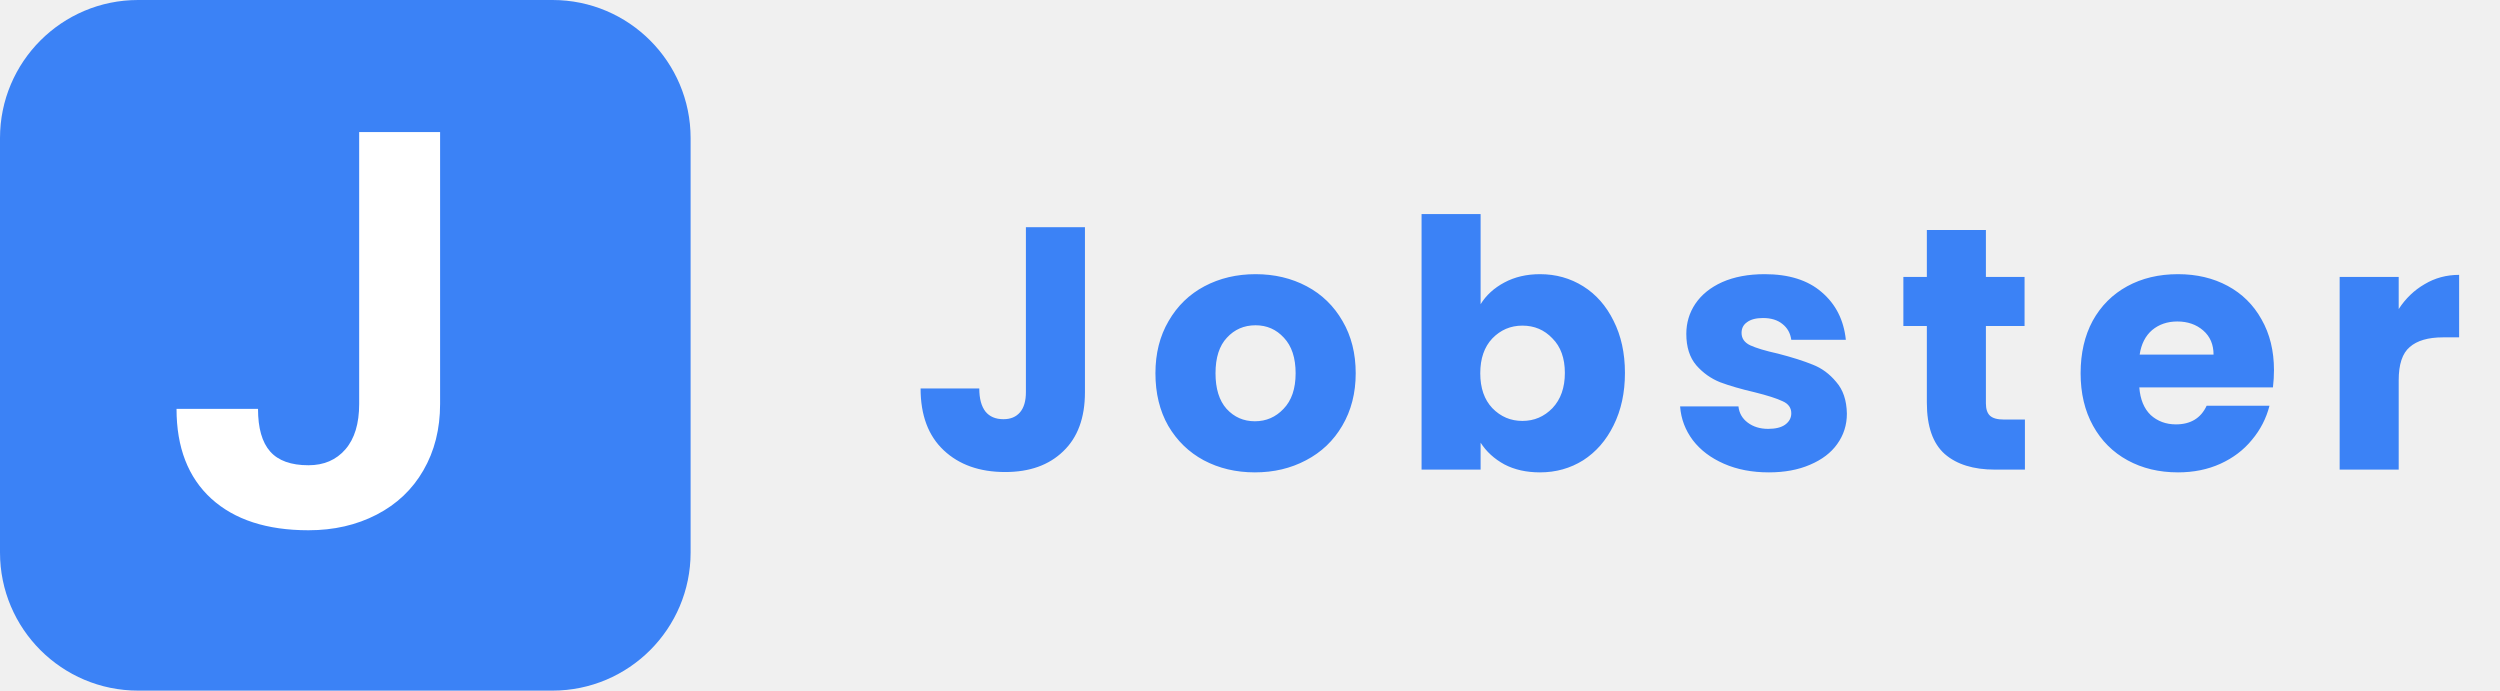
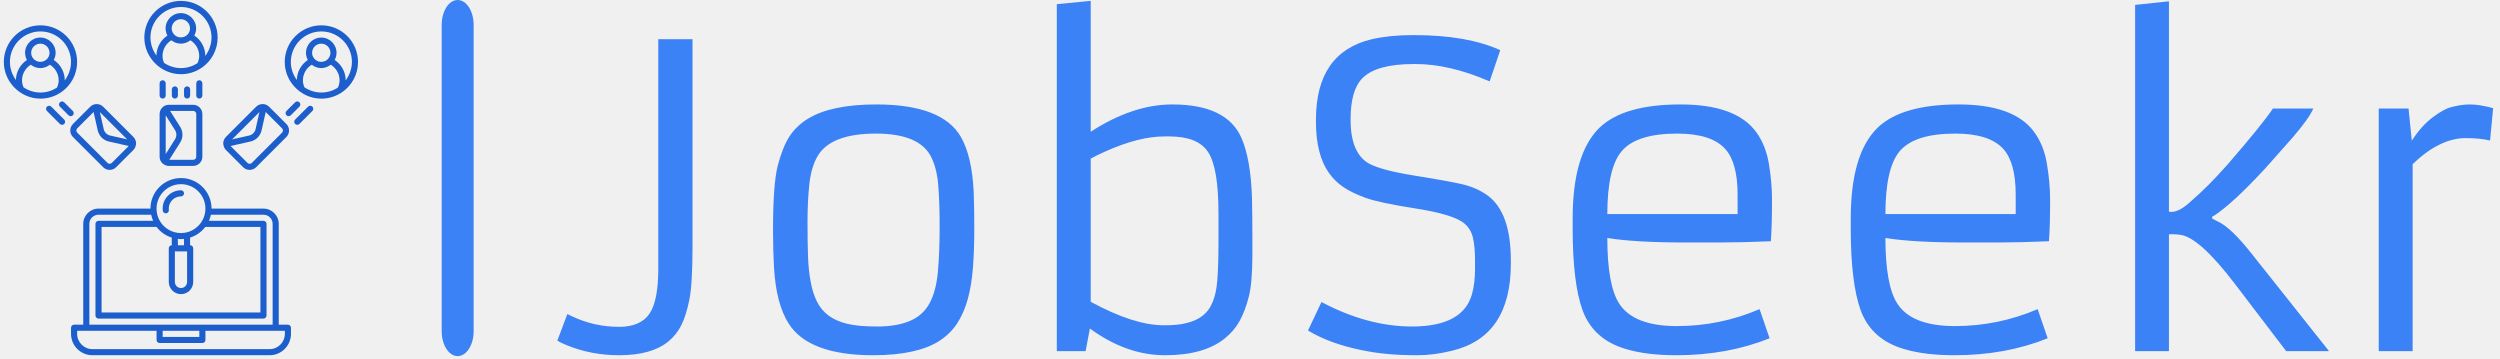
- <svg xmlns="http://www.w3.org/2000/svg" width="181" height="50" viewBox="0 0 181 50" fill="none">
-   <path d="M78.55 16.45V28.4C78.55 30.25 78.025 31.675 76.975 32.675C75.942 33.675 74.542 34.175 72.775 34.175C70.925 34.175 69.442 33.65 68.325 32.6C67.208 31.55 66.65 30.058 66.65 28.125H70.9C70.9 28.858 71.05 29.417 71.35 29.8C71.65 30.167 72.083 30.35 72.65 30.35C73.167 30.35 73.567 30.183 73.85 29.85C74.133 29.517 74.275 29.033 74.275 28.4V16.45H78.55ZM90.853 34.2C89.487 34.2 88.253 33.908 87.153 33.325C86.07 32.742 85.212 31.908 84.578 30.825C83.962 29.742 83.653 28.475 83.653 27.025C83.653 25.592 83.97 24.333 84.603 23.25C85.237 22.15 86.103 21.308 87.203 20.725C88.303 20.142 89.537 19.85 90.903 19.85C92.27 19.85 93.503 20.142 94.603 20.725C95.703 21.308 96.57 22.15 97.203 23.25C97.837 24.333 98.153 25.592 98.153 27.025C98.153 28.458 97.828 29.725 97.178 30.825C96.545 31.908 95.67 32.742 94.553 33.325C93.453 33.908 92.22 34.2 90.853 34.2ZM90.853 30.5C91.67 30.5 92.362 30.2 92.928 29.6C93.511 29 93.803 28.142 93.803 27.025C93.803 25.908 93.52 25.05 92.953 24.45C92.403 23.85 91.72 23.55 90.903 23.55C90.07 23.55 89.378 23.85 88.828 24.45C88.278 25.033 88.003 25.892 88.003 27.025C88.003 28.142 88.27 29 88.803 29.6C89.353 30.2 90.037 30.5 90.853 30.5ZM107.196 22.025C107.596 21.375 108.171 20.85 108.921 20.45C109.671 20.05 110.529 19.85 111.496 19.85C112.646 19.85 113.688 20.142 114.621 20.725C115.554 21.308 116.288 22.142 116.821 23.225C117.371 24.308 117.646 25.567 117.646 27C117.646 28.433 117.371 29.7 116.821 30.8C116.288 31.883 115.554 32.725 114.621 33.325C113.688 33.908 112.646 34.2 111.496 34.2C110.513 34.2 109.654 34.008 108.921 33.625C108.188 33.225 107.613 32.7 107.196 32.05V34H102.921V15.5H107.196V22.025ZM113.296 27C113.296 25.933 112.996 25.1 112.396 24.5C111.813 23.883 111.088 23.575 110.221 23.575C109.371 23.575 108.646 23.883 108.046 24.5C107.463 25.117 107.171 25.958 107.171 27.025C107.171 28.092 107.463 28.933 108.046 29.55C108.646 30.167 109.371 30.475 110.221 30.475C111.071 30.475 111.796 30.167 112.396 29.55C112.996 28.917 113.296 28.067 113.296 27ZM128.064 34.2C126.847 34.2 125.764 33.992 124.814 33.575C123.864 33.158 123.114 32.592 122.564 31.875C122.014 31.142 121.706 30.325 121.639 29.425H125.864C125.914 29.908 126.139 30.3 126.539 30.6C126.939 30.9 127.431 31.05 128.014 31.05C128.547 31.05 128.956 30.95 129.239 30.75C129.539 30.533 129.689 30.258 129.689 29.925C129.689 29.525 129.481 29.233 129.064 29.05C128.647 28.85 127.972 28.633 127.039 28.4C126.039 28.167 125.206 27.925 124.539 27.675C123.872 27.408 123.297 27 122.814 26.45C122.331 25.883 122.089 25.125 122.089 24.175C122.089 23.375 122.306 22.65 122.739 22C123.189 21.333 123.839 20.808 124.689 20.425C125.556 20.042 126.581 19.85 127.764 19.85C129.514 19.85 130.889 20.283 131.889 21.15C132.906 22.017 133.489 23.167 133.639 24.6H129.689C129.622 24.117 129.406 23.733 129.039 23.45C128.689 23.167 128.222 23.025 127.639 23.025C127.139 23.025 126.756 23.125 126.489 23.325C126.222 23.508 126.089 23.767 126.089 24.1C126.089 24.5 126.297 24.8 126.714 25C127.147 25.2 127.814 25.4 128.714 25.6C129.747 25.867 130.589 26.133 131.239 26.4C131.889 26.65 132.456 27.067 132.939 27.65C133.439 28.217 133.697 28.983 133.714 29.95C133.714 30.767 133.481 31.5 133.014 32.15C132.564 32.783 131.906 33.283 131.039 33.65C130.189 34.017 129.197 34.2 128.064 34.2ZM146.604 30.375V34H144.429C142.879 34 141.671 33.625 140.804 32.875C139.938 32.108 139.504 30.867 139.504 29.15V23.6H137.804V20.05H139.504V16.65H143.779V20.05H146.579V23.6H143.779V29.2C143.779 29.617 143.879 29.917 144.079 30.1C144.279 30.283 144.613 30.375 145.079 30.375H146.604ZM164.636 26.8C164.636 27.2 164.611 27.617 164.561 28.05H154.886C154.952 28.917 155.227 29.583 155.711 30.05C156.211 30.5 156.819 30.725 157.536 30.725C158.602 30.725 159.344 30.275 159.761 29.375H164.311C164.077 30.292 163.652 31.117 163.036 31.85C162.436 32.583 161.677 33.158 160.761 33.575C159.844 33.992 158.819 34.2 157.686 34.2C156.319 34.2 155.102 33.908 154.036 33.325C152.969 32.742 152.136 31.908 151.536 30.825C150.936 29.742 150.636 28.475 150.636 27.025C150.636 25.575 150.927 24.308 151.511 23.225C152.111 22.142 152.944 21.308 154.011 20.725C155.077 20.142 156.302 19.85 157.686 19.85C159.036 19.85 160.236 20.133 161.286 20.7C162.336 21.267 163.152 22.075 163.736 23.125C164.336 24.175 164.636 25.4 164.636 26.8ZM160.261 25.675C160.261 24.942 160.011 24.358 159.511 23.925C159.011 23.492 158.386 23.275 157.636 23.275C156.919 23.275 156.311 23.483 155.811 23.9C155.327 24.317 155.027 24.908 154.911 25.675H160.261ZM173.666 22.375C174.166 21.608 174.791 21.008 175.541 20.575C176.291 20.125 177.124 19.9 178.041 19.9V24.425H176.866C175.799 24.425 174.999 24.658 174.466 25.125C173.932 25.575 173.666 26.375 173.666 27.525V34H169.391V20.05H173.666V22.375Z" fill="#3B82F6" />
-   <rect width="50" height="50" rx="10" fill="#3B82F6" />
-   <path d="M26.004 9.562H31.863V29.25C31.863 31.06 31.46 32.661 30.652 34.055C29.858 35.435 28.732 36.503 27.273 37.258C25.815 38.013 24.168 38.391 22.332 38.391C19.324 38.391 16.98 37.629 15.301 36.105C13.621 34.569 12.781 32.401 12.781 29.602H18.68C18.68 30.995 18.973 32.023 19.559 32.688C20.145 33.352 21.069 33.684 22.332 33.684C23.452 33.684 24.344 33.3 25.008 32.531C25.672 31.763 26.004 30.669 26.004 29.25V9.562Z" fill="white" />
+ <svg xmlns="http://www.w3.org/2000/svg" version="1.1" xmlnsXlink="http://www.w3.org/1999/xlink" xmlnsSvgjs="http://svgjs.dev/svgjs" width="2000" height="287" viewBox="0 0 2000 287">
+   <g transform="matrix(1,0,0,1,-1.212121,-1.052585)">
+     <svg viewBox="0 0 396 57" data-background-color="#ffffff" preserveAspectRatio="xMidYMid meet" height="287" width="2000" xmlnsXlink="http://www.w3.org/1999/xlink">
+       <g id="tight-bounds" transform="matrix(1,0,0,1,0.24,0.2090499)">
+         <svg viewBox="0 0 395.52 56.582" height="56.582" width="395.52">
+           <g>
+             <svg viewBox="0 0 508.605 72.759" height="56.582" width="395.52">
+               <g>
+                 <rect width="6.529" height="72.759" x="89.464" y="0" fill="#3b82f6" opacity="1" stroke-width="0" stroke="transparent" fill-opacity="1" class="rect-qz-0" data-fill-palette-color="primary" rx="1%" id="qz-0" data-palette-color="#3b82f6" />
+               </g>
+               <g transform="matrix(1,0,0,1,113.0845,0.1809936)">
+                 <svg viewBox="0 0 395.52 72.397" height="72.397" width="395.52">
+                   <g id="textblocktransform">
+                     <svg viewBox="0 0 395.52 72.397" height="72.397" width="395.52" id="textblock">
+                       <g>
+                         <svg viewBox="0 0 395.52 72.397" height="72.397" width="395.52">
+                           <g transform="matrix(1,0,0,1,0,0)">
+                             <svg width="395.52" viewBox="-0.42 -41.94 231.8 42.43" height="72.397" data-palette-color="#3b82f6">
+                               <path d="M-0.42-1.25L0.78-4.44Q0.78-4.44 1.34-4.17L1.34-4.17Q4-2.91 6.98-2.91L6.98-2.91Q9.57-2.91 10.64-4.52L10.64-4.52Q11.67-6.08 11.67-9.86L11.67-9.86 11.67-37.35 15.77-37.35 15.77-12.6Q15.77-8.03 15.39-6.15 15.01-4.27 14.44-3.13 13.87-1.98 12.89-1.17L12.89-1.17Q10.89 0.49 6.98 0.49L6.98 0.49Q3.61 0.49 0.66-0.73L0.66-0.73Q-0.05-1.03-0.42-1.25L-0.42-1.25ZM25.41-14.45L25.41-14.45Q25.41-20 25.97-22.19 26.54-24.39 27.35-25.67 28.17-26.95 29.56-27.81L29.56-27.81Q32.35-29.54 37.79-29.54L37.79-29.54Q45.65-29.54 47.9-25.66L47.9-25.66Q49.24-23.32 49.44-19.04L49.44-19.04Q49.51-17.02 49.51-14.58 49.51-12.13 49.35-10.02 49.19-7.91 48.73-6.23 48.26-4.54 47.43-3.28 46.6-2.03 45.24-1.17L45.24-1.17Q42.55 0.49 37.4 0.49L37.4 0.49Q29.68 0.49 27.27-3.32L27.27-3.32Q25.78-5.69 25.53-9.96L25.53-9.96Q25.41-12.01 25.41-14.45ZM32.05-4.27Q32.93-3.61 34.26-3.28 35.59-2.95 37.9-2.95 40.21-2.95 41.78-3.61 43.36-4.27 44.15-5.73 44.94-7.18 45.15-9.5 45.36-11.82 45.36-14.89 45.36-17.97 45.18-20.02 44.99-22.07 44.26-23.41L44.26-23.41Q42.8-26.05 37.74-26.05L37.74-26.05Q32.39-26.05 30.78-23.41L30.78-23.41Q29.98-22.07 29.76-20 29.54-17.92 29.54-15.48 29.54-13.04 29.6-11.34 29.66-9.64 29.92-8.29 30.17-6.93 30.67-5.93 31.17-4.93 32.05-4.27ZM63.35-2.71L63.35-2.71 62.84 0 59.39 0 59.39-41.55 63.45-41.94 63.45-26.27Q68.5-29.54 73.21-29.54L73.21-29.54Q79.76-29.54 81.51-25.51L81.51-25.51Q82.61-22.97 82.76-18.38L82.76-18.38Q82.81-16.16 82.81-13.5L82.81-13.5 82.81-11.55Q82.81-8.2 82.38-6.52 81.95-4.83 81.29-3.63 80.63-2.42 79.49-1.51L79.49-1.51Q77 0.49 72.36 0.49 67.72 0.49 63.35-2.71ZM63.45-23.05L63.45-5.91Q68.62-3.1 72.16-3.1L72.16-3.1 72.46-3.1Q76.63-3.1 77.83-5.42L77.83-5.42Q78.46-6.59 78.61-8.47 78.75-10.35 78.75-12.99L78.75-12.99 78.75-16.5Q78.75-21.95 77.51-23.83L77.51-23.83Q76.29-25.71 72.87-25.71L72.87-25.71 72.26-25.71Q69.21-25.71 65.18-23.9L65.18-23.9Q64.13-23.44 63.45-23.05L63.45-23.05ZM89.47-2.47L91.08-5.88Q96.62-2.95 101.92-2.95L101.92-2.95Q108.07-2.95 109.12-6.88L109.12-6.88Q109.47-8.18 109.47-9.86L109.47-9.86 109.47-10.82Q109.47-12.52 109.22-13.57 108.98-14.62 108.2-15.28L108.2-15.28Q106.93-16.38 102.19-17.11L102.19-17.11Q97.97-17.77 96.35-18.36 94.74-18.95 93.71-19.64 92.67-20.34 91.94-21.39L91.94-21.39Q90.42-23.58 90.42-27.47L90.42-27.47 90.42-27.71Q90.42-35.77 97.11-37.35L97.11-37.35Q99.24-37.84 101.92-37.84L101.92-37.84 102.24-37.84Q108.51-37.84 112.49-36.04L112.49-36.04 111.22-32.3Q106.41-34.38 102.36-34.38L102.36-34.38 102.14-34.38Q97.67-34.38 95.99-32.69L95.99-32.69Q94.57-31.27 94.57-27.78L94.57-27.78 94.57-27.69Q94.57-23.71 96.77-22.46L96.77-22.46Q98.26-21.66 102.1-21.04 105.95-20.43 107.83-20.01 109.71-19.58 111.03-18.6L111.03-18.6Q113.76-16.55 113.76-10.82L113.76-10.82 113.76-10.5Q113.76-1.73 106.71-0.05L106.71-0.05Q104.53 0.49 102.6 0.49 100.68 0.49 99.1 0.35 97.53 0.22 95.89-0.12L95.89-0.12Q92.06-0.9 89.47-2.47L89.47-2.47ZM143.54-5.03L144.74-1.54Q139.69 0.49 133.58 0.49L133.58 0.49Q130.04 0.49 127.58-0.24L127.58-0.24Q123.65-1.37 122.35-4.88L122.35-4.88Q121.16-8.18 121.16-14.65L121.16-14.65 121.16-15.89Q121.16-23.63 124.38-26.76L124.38-26.76Q127.28-29.54 134.07-29.54L134.07-29.54Q140.69-29.54 143.11-26.27L143.11-26.27Q144.28-24.68 144.66-22.42 145.03-20.17 145.03-18.12L145.03-18.12Q145.03-14.92 144.89-13.16L144.89-13.16Q141.45-13.01 138.71-13.01L138.71-13.01Q138.71-13.01 134.78-13.01L134.78-13.01Q128.63-13.01 125.31-13.55L125.31-13.55Q125.31-7.93 126.72-5.71L126.72-5.71Q128.46-3 133.63-3 138.81-3 143.54-5.03L143.54-5.03ZM125.31-16.41L140.91-16.41 140.91-18.75Q140.91-22.58 139.42-24.22L139.42-24.22Q137.76-26.05 133.68-26.05L133.68-26.05Q128.8-26.05 127.02-23.93L127.02-23.93Q125.31-21.9 125.31-16.41L125.31-16.41ZM176.84-5.03L178.04-1.54Q172.99 0.49 166.88 0.49L166.88 0.49Q163.34 0.49 160.88-0.24L160.88-0.24Q156.95-1.37 155.65-4.88L155.65-4.88Q154.46-8.18 154.46-14.65L154.46-14.65 154.46-15.89Q154.46-23.63 157.68-26.76L157.68-26.76Q160.58-29.54 167.37-29.54L167.37-29.54Q173.99-29.54 176.4-26.27L176.4-26.27Q177.58-24.68 177.95-22.42 178.33-20.17 178.33-18.12L178.33-18.12Q178.33-14.92 178.19-13.16L178.19-13.16Q174.74-13.01 172.01-13.01L172.01-13.01Q172.01-13.01 168.08-13.01L168.08-13.01Q161.93-13.01 158.61-13.55L158.61-13.55Q158.61-7.93 160.02-5.71L160.02-5.71Q161.76-3 166.93-3 172.11-3 176.84-5.03L176.84-5.03ZM158.61-16.41L174.21-16.41 174.21-18.75Q174.21-22.58 172.72-24.22L172.72-24.22Q171.06-26.05 166.98-26.05L166.98-26.05Q162.1-26.05 160.31-23.93L160.31-23.93Q158.61-21.9 158.61-16.41L158.61-16.41ZM188.51 0L188.51-41.46 192.56-41.89 192.56-16.7Q193.54-16.5 194.92-17.7 196.3-18.9 197.37-19.98 198.45-21.07 199.59-22.36L199.59-22.36Q203.72-27.12 205.01-29.05L205.01-29.05 209.85-29.05Q209.31-27.83 207.38-25.59L207.38-25.59 204.11-21.9Q201.45-19.04 199.85-17.68 198.25-16.31 197.74-16.11L197.74-16.11 197.74-15.87 198.47-15.5Q200.06-14.75 202.62-11.47L202.62-11.47 211.73 0 206.6 0 200.4-8.13Q196.1-13.75 193.83-13.94L193.83-13.94 193.3-13.99Q193.05-14.01 192.86-14 192.66-13.99 192.56-13.99L192.56-13.99 192.56 0 188.51 0ZM228.11-25.51L228.11-25.51Q224.98-25.51 221.74-22.39L221.74-22.39 221.74 0 217.68 0 217.68-29.05 221.25-29.05 221.64-25.2Q222.79-26.98 224.12-27.98 225.45-28.98 226.3-29.2L226.3-29.2Q227.52-29.54 228.62-29.54 229.72-29.54 231.38-29.1L231.38-29.1 231.01-25.22Q229.77-25.51 228.11-25.51Z" opacity="1" transform="matrix(1,0,0,1,0,0)" fill="#3b82f6" class="wordmark-text-0" data-fill-palette-color="primary" id="text-0" />
+                             </svg>
+                           </g>
+                         </svg>
+                       </g>
+                     </svg>
+                   </g>
+                 </svg>
+               </g>
+               <g transform="matrix(1,0,0,1,0,0.1809936)">
+                 <svg viewBox="0 0 72.373 72.397" height="72.397" width="72.373">
+                   <g>
+                     <svg xmlnsDc="http://purl.org/dc/elements/1.1/" xmlnsCc="http://creativecommons.org/ns#" xmlnsRdf="http://www.w3.org/1999/02/22-rdf-syntax-ns#" xmlnsSvg="http://www.w3.org/2000/svg" xmlnsSodipodi="http://sodipodi.sourceforge.net/DTD/sodipodi-0.dtd" xmlnsInkscape="http://www.inkscape.org/namespaces/inkscape" version="1.1" x="0" y="0" viewBox="3.01 3 57.98 58" style="enable-background:new 0 0 64 64;" xml:space="preserve" height="72.397" width="72.373" class="icon-icon-0" data-fill-palette-color="accent" id="icon-0">
+                       <path d="M32.01 3C28.701 3 26.01 5.691 26.01 9 26.01 9.224 26.023 9.444 26.047 9.662 26.083 9.99 26.154 10.311 26.244 10.625 26.265 10.698 26.282 10.772 26.305 10.844 26.387 11.093 26.489 11.334 26.604 11.57 26.67 11.709 26.739 11.846 26.816 11.979 26.863 12.059 26.917 12.135 26.967 12.213 27.146 12.494 27.344 12.758 27.566 13.004 27.576 13.015 27.586 13.024 27.596 13.035 28.697 14.239 30.264 15 32.01 15 33.266 15 34.431 14.61 35.396 13.947 35.398 13.945 35.401 13.946 35.404 13.945 35.439 13.921 35.471 13.892 35.506 13.867 35.645 13.767 35.78 13.664 35.91 13.553 35.972 13.499 36.032 13.441 36.092 13.385 36.196 13.288 36.298 13.186 36.395 13.082 36.451 13.021 36.507 12.962 36.561 12.9 36.667 12.776 36.767 12.647 36.863 12.514 36.895 12.469 36.932 12.428 36.963 12.383 37.088 12.201 37.201 12.011 37.305 11.816 37.326 11.777 37.341 11.736 37.361 11.697 37.442 11.537 37.518 11.373 37.584 11.205 37.608 11.145 37.628 11.084 37.65 11.023 37.705 10.871 37.755 10.717 37.797 10.561 37.815 10.494 37.832 10.427 37.848 10.359 37.885 10.198 37.915 10.036 37.939 9.871 37.948 9.809 37.96 9.749 37.967 9.686 37.994 9.461 38.01 9.232 38.01 9 38.01 5.691 35.319 3 32.01 3zM32.01 4C34.767 4 37.01 6.243 37.01 9 37.01 9.315 36.974 9.621 36.918 9.92 36.899 10.023 36.867 10.124 36.842 10.225 36.793 10.419 36.735 10.609 36.664 10.793 36.622 10.901 36.576 11.005 36.527 11.109 36.445 11.283 36.354 11.451 36.254 11.613 36.197 11.706 36.141 11.8 36.078 11.889 36.051 11.926 36.018 11.957 35.99 11.994 35.988 10.652 35.297 9.402 34.188 8.67 34.373 8.32 34.49 7.924 34.49 7.5 34.49 6.122 33.368 5 31.99 5 30.612 5 29.49 6.122 29.49 7.5 29.49 7.593 29.496 7.683 29.506 7.775 29.542 8.1 29.639 8.405 29.785 8.678 28.694 9.403 28.008 10.628 27.99 11.949 27.774 11.659 27.601 11.345 27.453 11.018 27.401 10.9 27.35 10.781 27.307 10.658 27.269 10.552 27.233 10.446 27.203 10.338 27.133 10.084 27.073 9.825 27.043 9.555 27.022 9.372 27.01 9.187 27.01 9 27.01 6.243 29.253 4 32.01 4zM31.99 6C32.817 6 33.49 6.673 33.49 7.5 33.49 7.885 33.34 8.234 33.1 8.5L33.098 8.502C32.762 8.873 32.269 9.023 31.801 8.965 31.734 8.956 31.669 8.947 31.605 8.93 31.51 8.905 31.417 8.871 31.328 8.828 31.239 8.784 31.154 8.734 31.076 8.674 31.023 8.634 30.975 8.59 30.928 8.541 30.701 8.309 30.536 8.013 30.498 7.668 30.493 7.613 30.49 7.557 30.49 7.5 30.49 6.673 31.163 6 31.99 6zM9.01 7C5.701 7 3.01 9.691 3.01 13 3.01 13.224 3.023 13.444 3.047 13.662 3.083 13.989 3.154 14.309 3.244 14.623 3.265 14.696 3.282 14.772 3.305 14.844 3.387 15.093 3.489 15.334 3.604 15.57 3.67 15.709 3.739 15.844 3.816 15.977 3.863 16.057 3.917 16.133 3.967 16.211 4.146 16.492 4.344 16.756 4.566 17.002 4.576 17.013 4.586 17.022 4.596 17.033 5.697 18.238 7.264 19 9.01 19 10.266 19 11.431 18.61 12.396 17.947 12.398 17.945 12.401 17.946 12.404 17.945 12.439 17.921 12.471 17.892 12.506 17.867 12.645 17.767 12.78 17.664 12.91 17.553 12.973 17.499 13.034 17.442 13.094 17.385 13.198 17.288 13.298 17.186 13.395 17.082 13.451 17.021 13.508 16.962 13.563 16.9 13.668 16.776 13.767 16.647 13.863 16.514 13.895 16.469 13.932 16.428 13.963 16.383 14.088 16.201 14.203 16.011 14.307 15.816 14.328 15.777 14.343 15.736 14.363 15.697 14.444 15.537 14.52 15.373 14.586 15.205 14.61 15.145 14.63 15.084 14.652 15.023 14.707 14.871 14.755 14.717 14.797 14.561 14.815 14.494 14.834 14.427 14.85 14.359 14.887 14.198 14.915 14.036 14.939 13.871 14.948 13.809 14.962 13.749 14.969 13.686 14.995 13.461 15.01 13.232 15.01 13 15.01 9.691 12.319 7 9.01 7zM54.99 7C51.681 7 48.99 9.691 48.99 13 48.99 13.224 49.001 13.444 49.025 13.662 49.061 13.989 49.133 14.309 49.223 14.623 49.244 14.697 49.261 14.772 49.285 14.846 49.367 15.095 49.468 15.335 49.582 15.57 49.648 15.71 49.719 15.846 49.795 15.979 49.84 16.057 49.892 16.131 49.941 16.207 50.121 16.49 50.322 16.757 50.545 17.004 50.555 17.015 50.564 17.024 50.574 17.035 51.675 18.239 53.243 19 54.99 19 56.246 19 57.412 18.609 58.377 17.947 58.379 17.946 58.383 17.946 58.385 17.945 58.417 17.923 58.444 17.898 58.475 17.875 58.618 17.772 58.758 17.665 58.891 17.551 58.952 17.498 59.009 17.443 59.068 17.389 59.174 17.291 59.276 17.187 59.375 17.082 59.431 17.022 59.486 16.964 59.539 16.902 59.646 16.778 59.747 16.649 59.844 16.516 59.876 16.471 59.91 16.429 59.941 16.383 60.065 16.201 60.181 16.011 60.285 15.816 60.306 15.777 60.323 15.736 60.342 15.697 60.423 15.537 60.497 15.375 60.564 15.207 60.588 15.146 60.609 15.085 60.631 15.023 60.685 14.872 60.733 14.719 60.775 14.563 60.793 14.495 60.812 14.428 60.828 14.359 60.865 14.199 60.894 14.035 60.918 13.871 60.927 13.808 60.939 13.749 60.947 13.686 60.973 13.461 60.99 13.232 60.99 13 60.99 9.691 58.299 7 54.99 7zM9.01 8C11.767 8 14.01 10.243 14.01 13 14.01 13.315 13.974 13.621 13.918 13.92 13.899 14.023 13.867 14.124 13.842 14.225 13.793 14.419 13.735 14.609 13.664 14.793 13.622 14.901 13.576 15.005 13.527 15.109 13.445 15.283 13.354 15.451 13.254 15.613 13.197 15.706 13.141 15.8 13.078 15.889 13.051 15.926 13.018 15.957 12.99 15.994 12.988 14.652 12.296 13.402 11.188 12.67 11.376 12.319 11.49 11.924 11.49 11.5 11.49 10.122 10.368 9 8.99 9 7.612 9 6.49 10.122 6.49 11.5 6.49 11.593 6.496 11.683 6.506 11.775 6.542 12.1 6.639 12.405 6.785 12.678 5.694 13.403 5.01 14.628 4.992 15.949 4.776 15.659 4.601 15.345 4.453 15.018 4.399 14.899 4.348 14.779 4.305 14.656 4.267 14.55 4.231 14.446 4.201 14.338 4.131 14.084 4.071 13.825 4.041 13.555 4.021 13.373 4.01 13.187 4.01 13 4.01 10.243 6.253 8 9.01 8zM54.99 8C57.747 8 59.99 10.243 59.99 13 59.99 13.315 59.952 13.621 59.896 13.92 59.877 14.024 59.846 14.123 59.82 14.225 59.771 14.418 59.716 14.609 59.645 14.793 59.603 14.902 59.555 15.006 59.506 15.111 59.425 15.283 59.334 15.45 59.234 15.611 59.176 15.705 59.121 15.801 59.057 15.891 59.03 15.928 58.996 15.959 58.969 15.996 58.967 14.653 58.275 13.403 57.166 12.67 57.354 12.319 57.471 11.926 57.471 11.502 57.471 10.124 56.349 9.002 54.971 9.002 53.593 9.002 52.471 10.124 52.471 11.502 52.471 11.596 52.474 11.688 52.484 11.777 52.52 12.102 52.619 12.405 52.764 12.678 51.673 13.403 50.989 14.628 50.971 15.949 50.755 15.659 50.58 15.345 50.432 15.018 50.38 14.9 50.328 14.781 50.285 14.658 50.247 14.552 50.213 14.446 50.182 14.338 50.112 14.084 50.05 13.825 50.02 13.555 50 13.373 49.99 13.187 49.99 13 49.99 10.243 52.233 8 54.99 8zM30.434 9.447C30.863 9.79 31.401 10 31.99 10 32.414 10 32.808 9.884 33.158 9.697 33.183 9.684 33.206 9.67 33.23 9.656 33.324 9.602 33.416 9.545 33.502 9.479 33.517 9.468 33.534 9.459 33.549 9.447 34.435 9.988 34.99 10.957 34.99 12 34.99 12.402 34.891 12.8 34.717 13.191 33.935 13.697 33.009 14 32.01 14 30.984 14 30.032 13.679 29.234 13.146 29.116 12.867 29.037 12.599 29.008 12.33 28.996 12.222 28.99 12.112 28.99 12 28.99 10.958 29.548 9.988 30.434 9.447zM8.99 10C9.817 10 10.49 10.673 10.49 11.5 10.49 11.885 10.34 12.234 10.1 12.5L10.098 12.502C9.762 12.873 9.269 13.023 8.801 12.965 8.734 12.956 8.669 12.946 8.605 12.928 8.51 12.903 8.419 12.869 8.33 12.826 8.241 12.782 8.156 12.734 8.078 12.674 8.025 12.634 7.975 12.588 7.928 12.539 7.701 12.307 7.536 12.013 7.498 11.668 7.492 11.614 7.49 11.557 7.49 11.5 7.49 10.673 8.163 10 8.99 10zM54.971 10C55.798 10 56.471 10.673 56.471 11.5 56.47 11.885 56.318 12.234 56.078 12.5L56.076 12.502C55.74 12.873 55.247 13.023 54.779 12.965 54.713 12.956 54.649 12.947 54.586 12.93 54.49 12.905 54.396 12.869 54.307 12.826 54.219 12.782 54.136 12.734 54.059 12.674 54.006 12.634 53.955 12.589 53.908 12.541 53.681 12.309 53.517 12.01 53.479 11.664 53.473 11.61 53.471 11.556 53.471 11.5 53.471 10.673 54.144 10 54.971 10zM7.434 13.447C7.863 13.79 8.401 14 8.99 14 9.414 14 9.808 13.884 10.158 13.697 10.183 13.684 10.206 13.67 10.23 13.656 10.324 13.602 10.416 13.545 10.502 13.479 10.517 13.468 10.534 13.459 10.549 13.447 11.435 13.988 11.99 14.957 11.99 16 11.99 16.402 11.891 16.8 11.717 17.191 10.935 17.697 10.009 18 9.01 18 7.984 18 7.032 17.679 6.234 17.146 6.116 16.867 6.037 16.599 6.008 16.33 5.996 16.222 5.99 16.112 5.99 16 5.99 14.958 6.548 13.988 7.434 13.447zM53.412 13.447C53.841 13.79 54.38 14 54.969 14 55.394 14 55.788 13.883 56.139 13.695 56.163 13.682 56.188 13.67 56.211 13.656 56.305 13.602 56.394 13.545 56.48 13.479 56.495 13.468 56.512 13.459 56.527 13.447 57.413 13.988 57.969 14.957 57.969 16 57.969 16.402 57.869 16.801 57.695 17.191 56.913 17.698 55.988 18 54.99 18 53.963 18 53.013 17.679 52.215 17.146 52.097 16.868 52.016 16.6 51.986 16.332 51.974 16.223 51.969 16.113 51.969 16 51.969 14.958 52.526 13.988 53.412 13.447zM29.01 15.99C28.734 15.99 28.51 16.214 28.51 16.49L28.51 18.49C28.51 18.766 28.734 18.99 29.01 18.99 29.286 18.99 29.51 18.766 29.51 18.49L29.51 16.49C29.51 16.214 29.286 15.99 29.01 15.99zM35.01 15.99C34.734 15.99 34.51 16.214 34.51 16.49L34.51 18.49C34.51 18.766 34.734 18.99 35.01 18.99 35.286 18.99 35.51 18.766 35.51 18.49L35.51 16.49C35.51 16.214 35.286 15.99 35.01 15.99zM31.01 16.99C30.734 16.99 30.51 17.214 30.51 17.49L30.51 18.49C30.51 18.766 30.734 18.99 31.01 18.99 31.286 18.99 31.51 18.766 31.51 18.49L31.51 17.49C31.51 17.214 31.286 16.99 31.01 16.99zM33.01 16.99C32.734 16.99 32.51 17.214 32.51 17.49L32.51 18.49C32.51 18.766 32.734 18.99 33.01 18.99 33.286 18.99 33.51 18.766 33.51 18.49L33.51 17.49C33.51 17.214 33.286 16.99 33.01 16.99zM12.543 19.457C12.415 19.457 12.287 19.506 12.189 19.604 11.994 19.799 11.994 20.116 12.189 20.311L13.604 21.725C13.701 21.822 13.829 21.871 13.957 21.871 14.085 21.871 14.213 21.822 14.311 21.725 14.506 21.53 14.506 21.213 14.311 21.018L12.896 19.604C12.799 19.506 12.671 19.457 12.543 19.457zM51.043 19.457C50.915 19.457 50.787 19.506 50.689 19.604L49.275 21.018C49.08 21.213 49.08 21.53 49.275 21.725 49.373 21.823 49.501 21.871 49.629 21.871 49.757 21.871 49.884 21.822 49.982 21.725L51.396 20.311C51.591 20.115 51.592 19.799 51.396 19.604 51.299 19.506 51.171 19.457 51.043 19.457zM45.504 19.891C45.056 19.85 44.625 20.01 44.311 20.324L39.361 25.275C39.058 25.578 38.899 25.999 38.924 26.426 38.925 26.442 38.935 26.455 38.936 26.471 38.938 26.483 38.933 26.496 38.936 26.508 38.94 26.525 38.95 26.537 38.955 26.553 39.002 26.869 39.131 27.167 39.359 27.396L42.189 30.225C42.481 30.517 42.865 30.662 43.25 30.662 43.635 30.662 44.018 30.517 44.311 30.225L49.262 25.275C49.545 24.992 49.699 24.616 49.699 24.215 49.699 23.815 49.545 23.436 49.262 23.152L46.432 20.324C46.182 20.075 45.852 19.922 45.504 19.891zM18.082 19.895C17.732 19.925 17.404 20.077 17.154 20.326L14.324 23.156C13.74 23.741 13.74 24.693 14.324 25.277L19.275 30.225C19.558 30.508 19.935 30.664 20.336 30.664 20.736 30.664 21.112 30.508 21.396 30.225L24.225 27.396C24.453 27.168 24.583 26.871 24.631 26.555 24.637 26.539 24.646 26.525 24.65 26.508 24.653 26.496 24.648 26.485 24.65 26.473 24.651 26.457 24.661 26.442 24.662 26.426 24.687 25.998 24.528 25.578 24.225 25.277L19.275 20.326C18.961 20.011 18.524 19.858 18.082 19.895zM30.01 20.01C29.659 20.01 29.318 20.134 29.049 20.359 28.707 20.645 28.51 21.065 28.51 21.51L28.51 28.51C28.51 28.939 28.695 29.349 29.016 29.633 29.028 29.644 29.044 29.645 29.057 29.656 29.067 29.663 29.07 29.676 29.08 29.682 29.089 29.688 29.1 29.684 29.109 29.689 29.369 29.888 29.68 30.01 30.01 30.01L34.01 30.01C34.837 30.01 35.51 29.337 35.51 28.51L35.51 21.51C35.51 20.683 34.837 20.01 34.01 20.01L30.01 20.01zM10.422 20.164C10.294 20.164 10.166 20.213 10.068 20.311 9.873 20.506 9.873 20.823 10.068 21.018L12.189 23.141C12.287 23.239 12.417 23.285 12.545 23.285 12.673 23.285 12.8 23.238 12.898 23.141 13.093 22.946 13.093 22.629 12.898 22.434L10.775 20.311C10.677 20.213 10.55 20.164 10.422 20.164zM53.164 20.164C53.036 20.164 52.908 20.213 52.811 20.311L50.689 22.434C50.494 22.629 50.494 22.946 50.689 23.141 50.786 23.238 50.915 23.285 51.043 23.285 51.171 23.285 51.298 23.238 51.396 23.141L53.518 21.018C53.713 20.823 53.713 20.506 53.518 20.311 53.42 20.213 53.292 20.164 53.164 20.164zM30.23 21.01L34.01 21.01C34.286 21.011 34.51 21.234 34.51 21.51L34.51 28.51C34.51 28.786 34.286 29.01 34.01 29.01L30.096 29.01 31.885 26.178C32.374 25.404 32.374 24.403 31.885 23.627L30.23 21.01zM17.703 21.189L18.387 24.211C18.589 25.105 19.296 25.812 20.189 26.014L23.455 26.752 20.689 29.518C20.5 29.707 20.171 29.707 19.982 29.518L15.031 24.568C14.836 24.373 14.836 24.056 15.031 23.861L17.703 21.189zM45.881 21.189L48.553 23.861C48.647 23.956 48.699 24.081 48.699 24.215 48.699 24.349 48.647 24.473 48.553 24.568L43.604 29.52C43.409 29.715 43.091 29.714 42.896 29.52L40.129 26.752 43.395 26.014C44.289 25.812 44.996 25.104 45.197 24.211L45.881 21.189zM18.73 21.195L23.203 25.668 20.41 25.037C19.89 24.92 19.478 24.507 19.361 23.988L18.73 21.195zM44.854 21.195L44.223 23.988C44.106 24.507 43.696 24.92 43.176 25.037L40.383 25.668 44.854 21.195zM29.51 21.74L31.039 24.16C31.323 24.611 31.323 25.195 31.039 25.645L29.51 28.066 29.51 21.74zM32.012 32C29.255 32 27.012 34.243 27.012 37L18.512 37C17.134 37 16.012 38.122 16.012 39.5L16.012 56 14.512 56C14.236 56 14.012 56.224 14.012 56.5L14.012 57.5C14.012 59.43 15.582 61 17.512 61L46.512 61C48.442 61 50.012 59.43 50.012 57.5L50.012 56.5C50.012 56.224 49.788 56 49.512 56L48.012 56 48.012 39.5C48.012 38.122 46.89 37 45.512 37L37.012 37C37.012 34.243 34.769 32 32.012 32zM32.01 33C34.216 33 36.01 34.794 36.01 37 36.01 39.206 34.216 41 32.01 41 29.967 41 28.257 39.47 28.033 37.441 28.018 37.296 28.01 37.149 28.01 37 28.01 34.794 29.805 33 32.01 33zM32.01 34C30.356 34 29.01 35.346 29.01 37 29.01 37.111 29.015 37.221 29.027 37.33 29.055 37.586 29.272 37.775 29.525 37.775 29.543 37.775 29.56 37.775 29.578 37.773 29.853 37.744 30.053 37.497 30.023 37.223 30.015 37.149 30.01 37.075 30.01 37 30.01 35.897 30.907 35 32.01 35 32.286 35 32.51 34.776 32.51 34.5 32.51 34.224 32.286 34 32.01 34zM18.512 38L27.133 38C27.204 38.349 27.307 38.683 27.445 39L18.512 39C18.236 39 18.012 39.224 18.012 39.5L18.012 54.5C18.012 54.776 18.236 55 18.512 55L45.512 55C45.788 55 46.012 54.776 46.012 54.5L46.012 39.5C46.012 39.224 45.788 39 45.512 39L36.588 39C36.728 38.682 36.839 38.349 36.91 38L45.512 38C46.339 38 47.012 38.673 47.012 39.5L47.012 56 35.512 56 28.512 56 17.012 56 17.012 39.5C17.012 38.673 17.685 38 18.512 38zM35.986 39.998C35.987 39.998 35.988 40 35.99 40L45.012 40 45.012 54 19.012 54 19.012 40 28.016 40C28.633 40.822 29.496 41.429 30.492 41.746L30.508 43C30.234 43.002 30.012 43.223 30.012 43.498L30.012 49C30.012 50.103 30.909 51 32.012 51 33.115 51 34.012 50.103 34.012 49L34.012 43.5C34.012 43.224 33.788 43 33.512 43L33.508 43 33.492 41.75C34.497 41.435 35.364 40.82 35.986 39.998zM31.494 41.951C31.665 41.969 31.834 42 32.01 42 32.176 42 32.332 41.967 32.494 41.951L32.506 43 31.506 43 31.494 41.951zM31.01 44L33.01 44 33.01 49C33.01 49.551 32.561 50 32.01 50 31.459 50 31.01 49.551 31.01 49L31.01 44zM15.012 57L16.012 57 28.012 57 28.012 58.5C28.012 58.776 28.236 59 28.512 59L35.512 59C35.788 59 36.012 58.776 36.012 58.5L36.012 57 48.012 57 49.012 57 49.012 57.5C49.012 58.878 47.89 60 46.512 60L17.512 60C16.134 60 15.012 58.878 15.012 57.5L15.012 57zM29.012 57L35.012 57 35.012 58 29.012 58 29.012 57z" fill="#1c5fcc" stroke="none" data-fill-palette-color="accent" />
+                     </svg>
+                   </g>
+                 </svg>
+               </g>
+             </svg>
+           </g>
+           <defs />
+         </svg>
+         <rect width="395.52" height="56.582" fill="none" stroke="none" visibility="hidden" />
+       </g>
+     </svg>
+   </g>
</svg>
